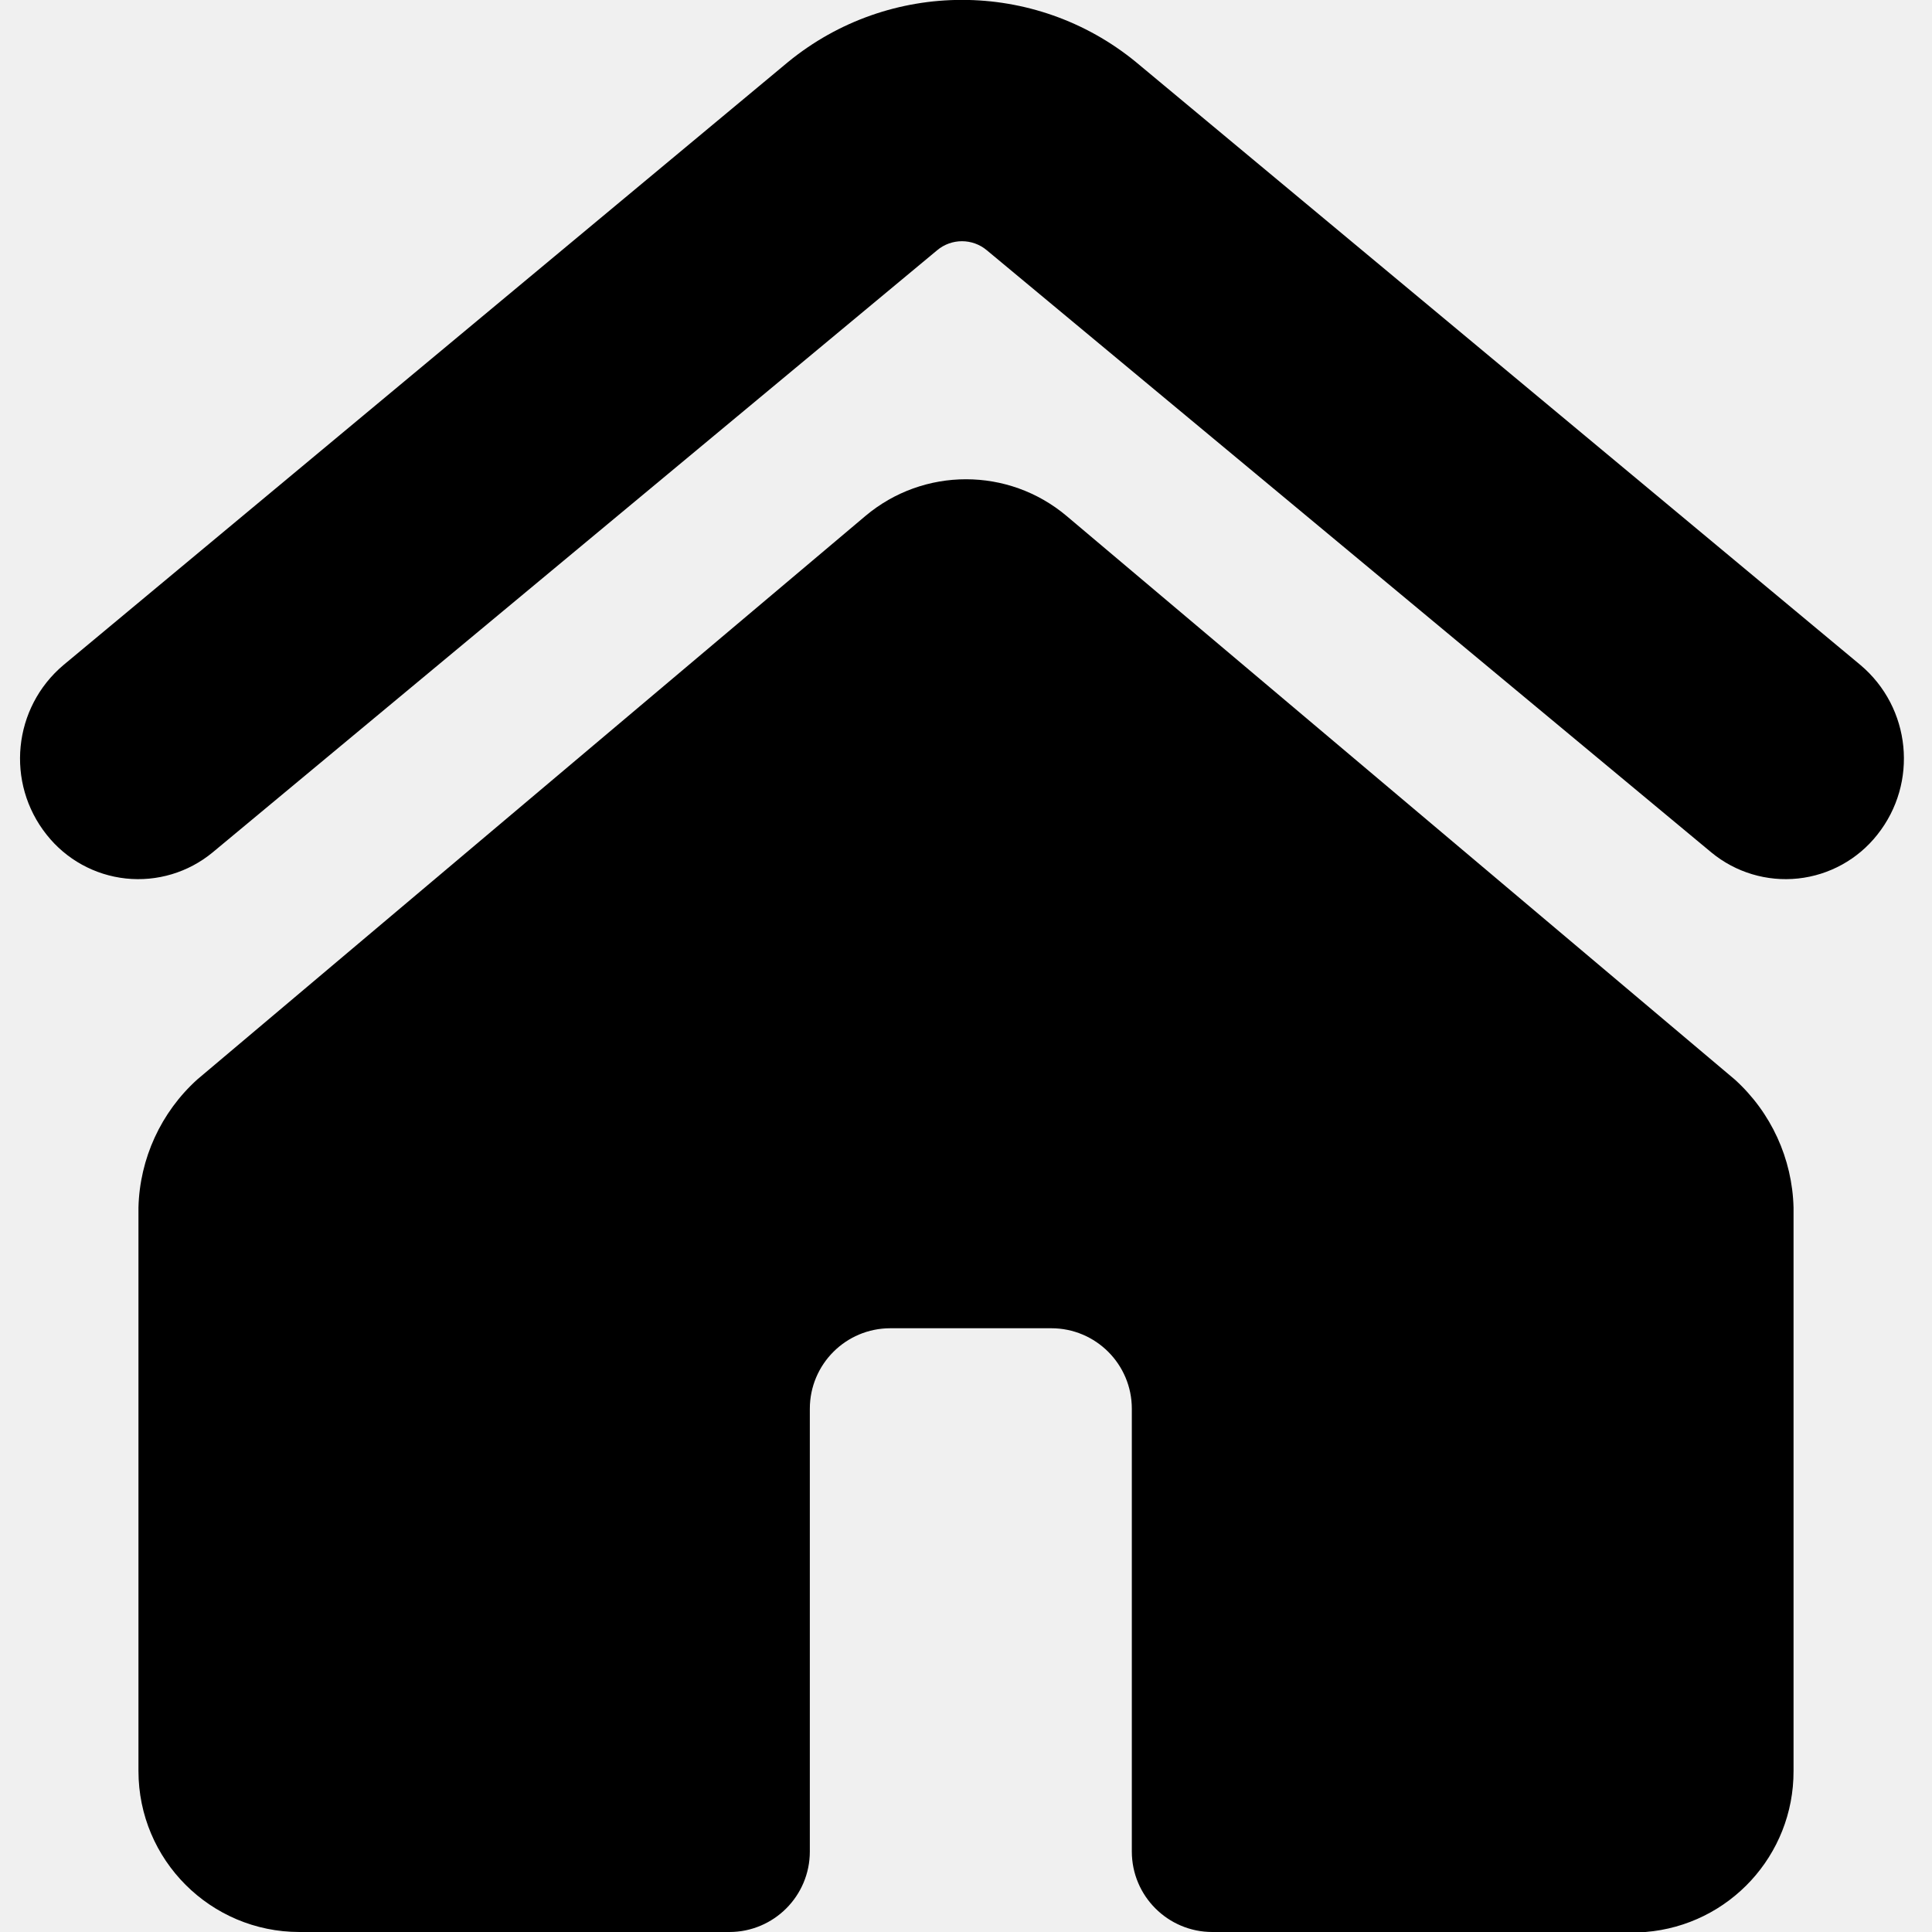
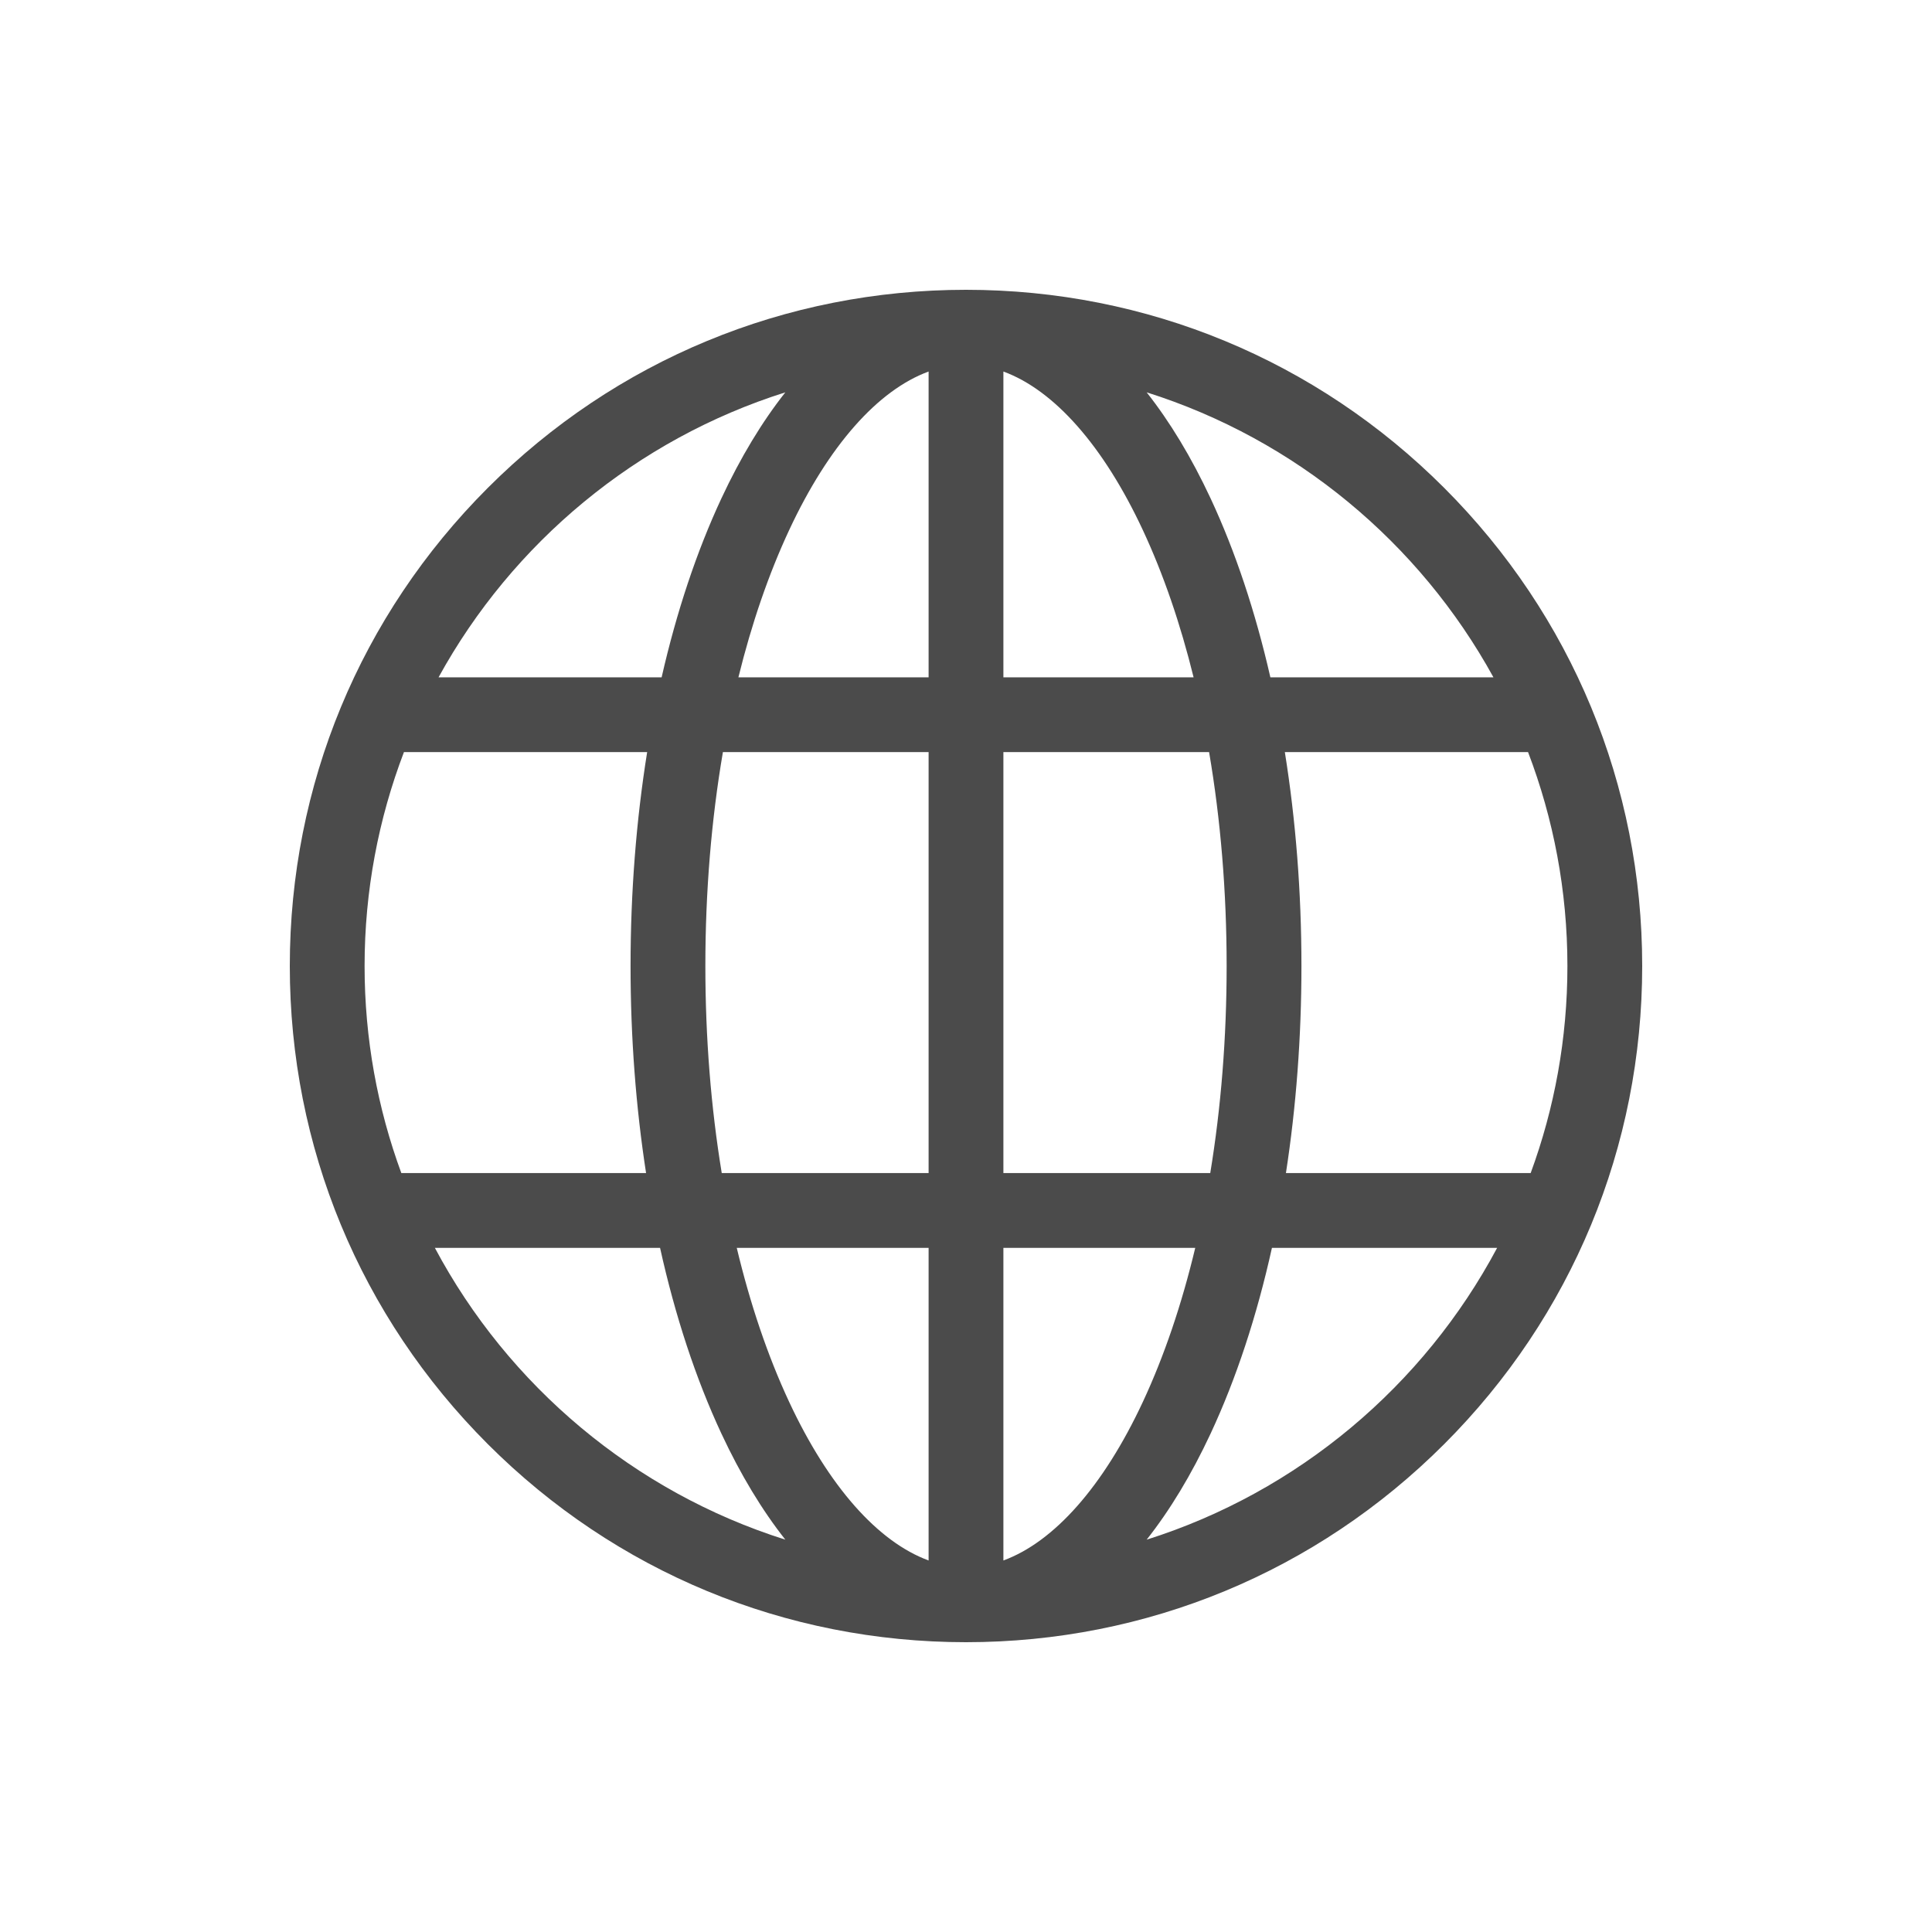
- <svg xmlns="http://www.w3.org/2000/svg" viewBox="0 0 24 24">
-   <g>
-     <path d="M2.64,10.59l9-7.48a.48.48,0,0,1,.62,0l9,7.48a1.45,1.45,0,0,0,2.06-.22,1.52,1.52,0,0,0-.21-2.11l-9-7.49a3.41,3.41,0,0,0-4.32,0l-9,7.49a1.52,1.52,0,0,0-.21,2.11A1.45,1.45,0,0,0,2.64,10.59Z" fill="#000000" />
-     <path d="M22.28,22V15a2.22,2.22,0,0,0-.73-1.59l-8.3-7a1.94,1.94,0,0,0-2.5,0l-8.3,7A2.22,2.22,0,0,0,1.72,15v7a2,2,0,0,0,2,2H9.06a1,1,0,0,0,1-1V17.5a1,1,0,0,1,1-1h2a1,1,0,0,1,1,1V23a1,1,0,0,0,1,1h5.38A2,2,0,0,0,22.28,22Z" fill="#000000" />
+ <svg xmlns="http://www.w3.org/2000/svg" width="500" zoomAndPan="magnify" viewBox="0 0 375 375" height="500" preserveAspectRatio="xMidYMid meet" version="1.0">
+   <defs>
+     <clipPath id="2e4ab771a7">
+       <path d="M 56.25 56.25 L 318.75 56.25 L 318.75 318.75 L 56.25 318.75 Z M 56.25 56.25 " clip-rule="nonzero" />
+     </clipPath>
+   </defs>
+   <rect x="-37.5" width="450" fill="#ffffff" y="-37.5" height="450" fill-opacity="1" />
+   <rect x="-37.5" width="450" fill="#ffffff" y="-37.5" height="450" fill-opacity="1" />
+   <g clip-path="url(#2e4ab771a7)">
+     <path fill="#4b4b4b" d="M 280.309 94.691 C 255.52 69.902 222.559 56.25 187.5 56.25 C 152.441 56.25 119.48 69.902 94.691 94.691 C 69.902 119.48 56.25 152.441 56.25 187.5 C 56.25 222.559 69.902 255.52 94.691 280.309 C 119.48 305.098 152.441 318.75 187.5 318.75 C 222.559 318.75 255.52 305.098 280.309 280.309 C 305.098 255.52 318.75 222.559 318.75 187.5 C 318.75 152.441 305.098 119.48 280.309 94.691 Z M 70.766 187.5 C 70.766 172.883 73.477 158.887 78.406 145.98 L 125.613 145.98 C 123.496 159.188 122.391 173.172 122.391 187.5 C 122.391 201.348 123.422 214.875 125.402 227.691 L 77.898 227.691 C 73.285 215.156 70.766 201.617 70.766 187.5 Z M 136.91 187.5 C 136.91 173.082 138.078 159.074 140.316 145.98 L 180.242 145.98 L 180.242 227.691 L 140.09 227.691 C 138 214.98 136.91 201.434 136.91 187.5 Z M 221.828 102.895 C 225.809 111.426 229.109 121.051 231.676 131.465 L 194.758 131.465 L 194.758 72.113 C 204.602 75.723 214.176 86.496 221.828 102.895 Z M 180.242 72.113 L 180.242 131.465 L 143.324 131.465 C 145.891 121.051 149.191 111.426 153.172 102.895 C 160.824 86.496 170.398 75.723 180.242 72.113 Z M 180.242 242.207 L 180.242 302.887 C 170.398 299.277 160.824 288.504 153.172 272.105 C 149.023 263.211 145.613 253.129 143.004 242.207 Z M 194.758 302.887 L 194.758 242.207 L 231.996 242.207 C 229.387 253.129 225.977 263.211 221.828 272.105 C 214.176 288.504 204.602 299.277 194.758 302.887 Z M 194.758 227.691 L 194.758 145.98 L 234.684 145.98 C 236.922 159.074 238.09 173.082 238.09 187.5 C 238.09 201.434 237 214.98 234.91 227.691 Z M 249.387 145.98 L 296.594 145.98 C 301.523 158.887 304.234 172.883 304.234 187.5 C 304.234 201.617 301.715 215.156 297.102 227.691 L 249.598 227.691 C 251.578 214.875 252.609 201.348 252.609 187.5 C 252.609 173.172 251.504 159.188 249.387 145.98 Z M 289.875 131.465 L 246.578 131.465 C 243.684 118.785 239.793 107.066 234.984 96.754 C 231.254 88.762 227.082 81.871 222.566 76.152 C 251.453 85.27 275.52 105.336 289.875 131.465 Z M 152.434 76.152 C 147.918 81.871 143.746 88.762 140.016 96.754 C 135.207 107.066 131.316 118.785 128.422 131.465 L 85.125 131.465 C 99.48 105.336 123.547 85.27 152.434 76.152 Z M 84.406 242.207 L 128.117 242.207 C 131.039 255.395 135.039 267.574 140.016 278.246 C 143.746 286.238 147.918 293.129 152.434 298.848 C 123.062 289.578 98.672 268.98 84.406 242.207 Z M 222.566 298.848 C 227.082 293.129 231.254 286.238 234.984 278.246 C 239.961 267.574 243.961 255.395 246.883 242.207 L 290.594 242.207 C 276.328 268.98 251.938 289.578 222.566 298.848 Z M 222.566 298.848 " fill-opacity="1" fill-rule="nonzero" />
  </g>
</svg>
